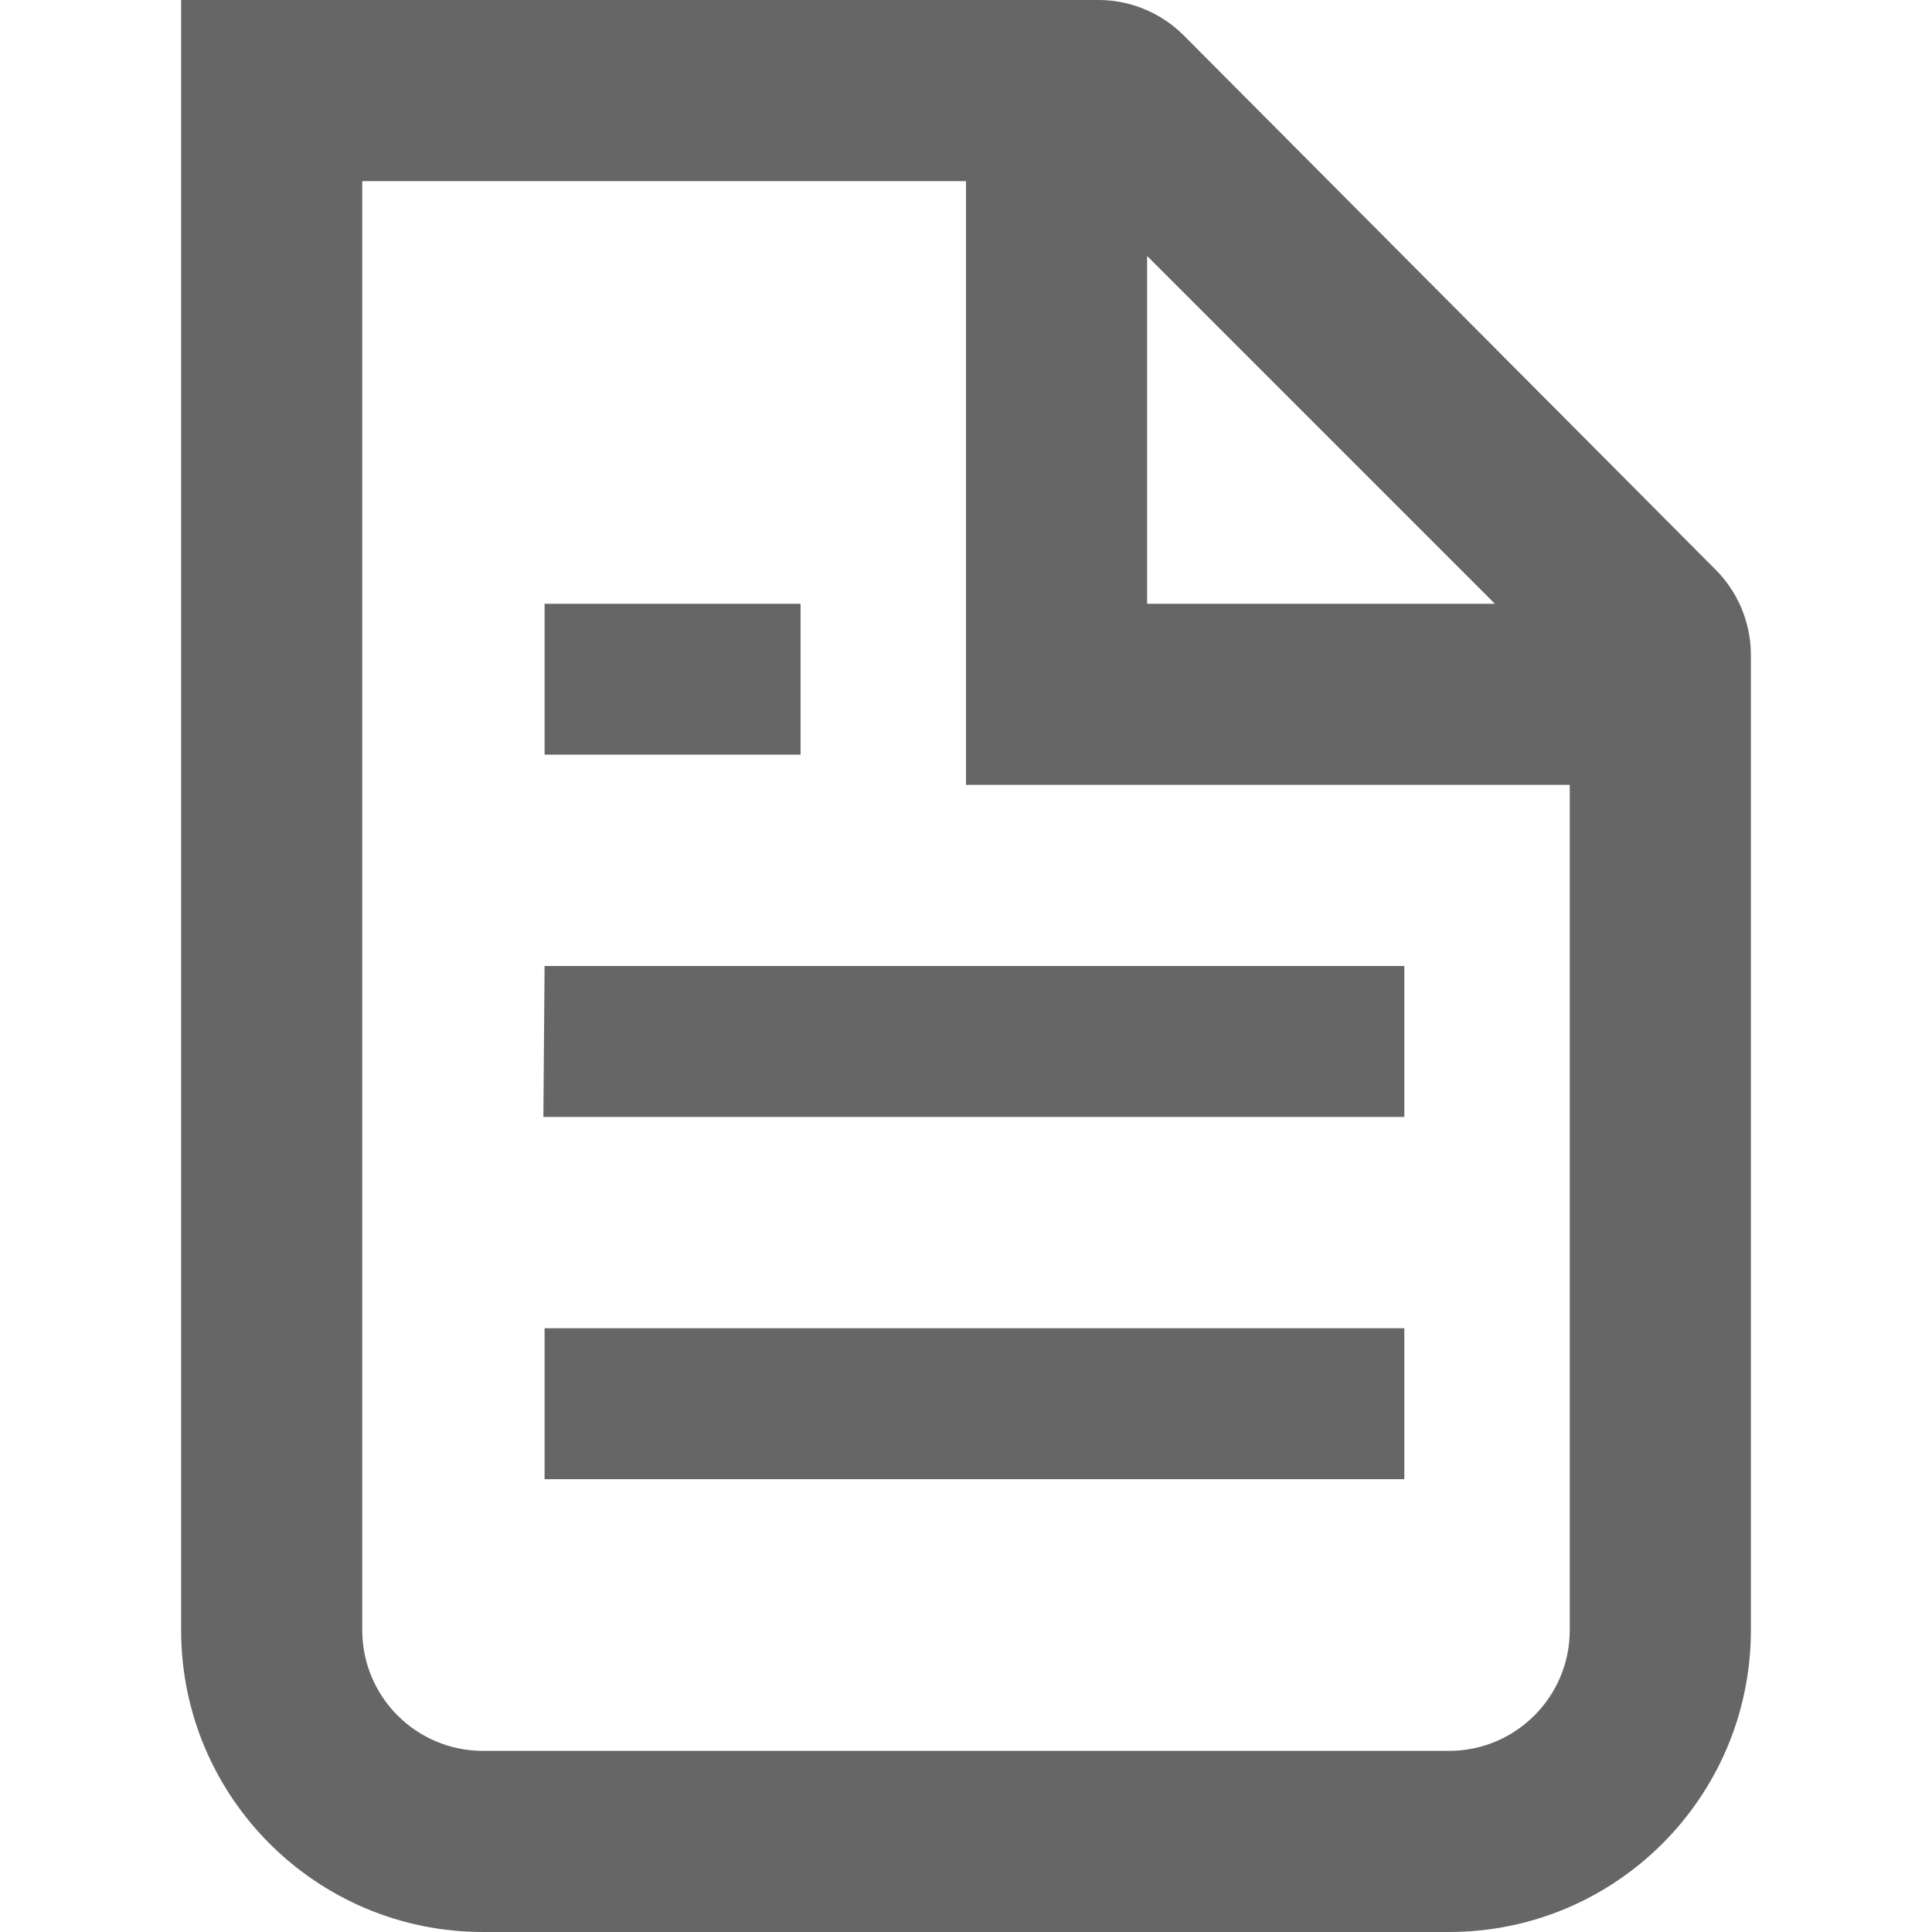
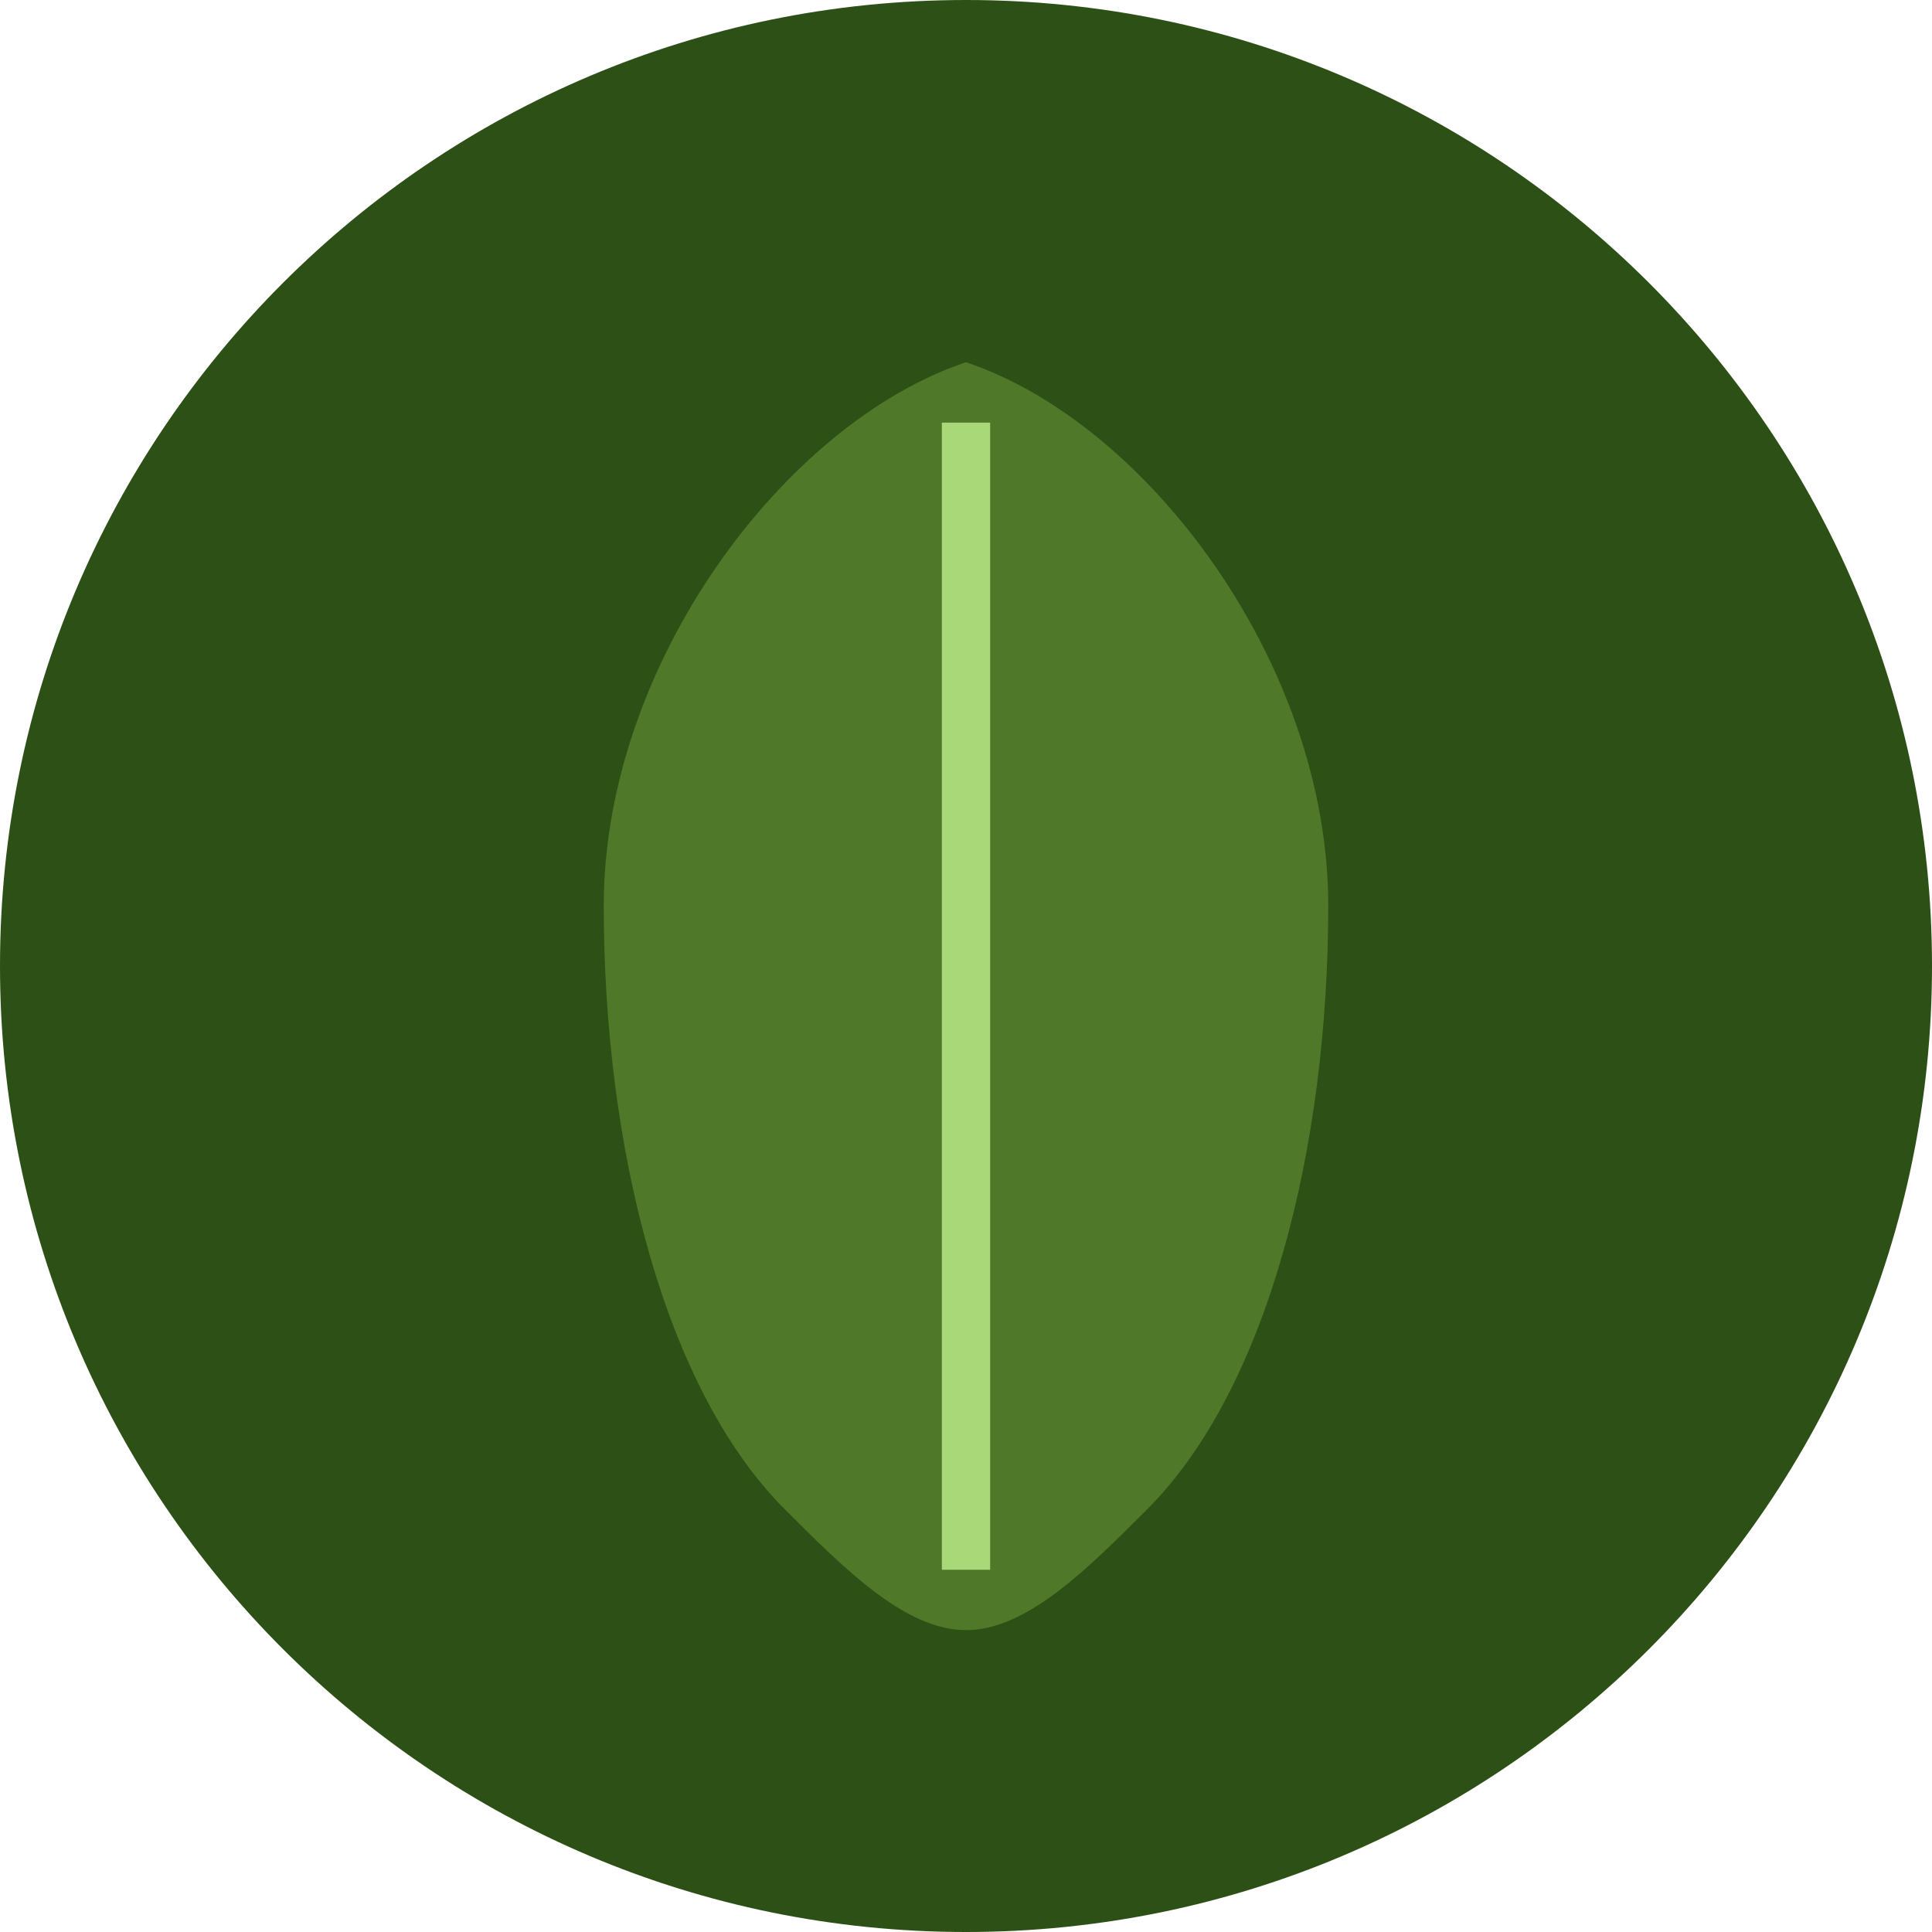
- <svg xmlns="http://www.w3.org/2000/svg" fill="none" viewBox="0 0 16 16">
-   <path d="M14.5 13.5V5.41a1 1 0 0 0-.3-.7L9.8.29A1 1 0 0 0 9.08 0H1.5v13.5A2.5 2.5 0 0 0 4 16h8a2.5 2.5 0 0 0 2.5-2.5m-1.5 0v-7H8v-5H3v12a1 1 0 0 0 1 1h8a1 1 0 0 0 1-1M9.5 5V2.12L12.38 5zM5.13 5h-.62v1.25h2.12V5zm-.62 3h7.12v1.25H4.5zm.62 3h-.62v1.25h7.12V11z" clip-rule="evenodd" fill="#666" fill-rule="evenodd" />
+ <svg xmlns="http://www.w3.org/2000/svg" width="16" height="16" viewBox="0 0 16 16">
+   <circle cx="8" cy="8" r="8" fill="#2d5016" />
+   <g transform="translate(8,8)">
+     <path d="M0,-5 C1.5,-4.5 3,-2.5 3,-0.5 C3,1.5 2.5,3.5 1.5,4.5 C1,5 0.5,5.5 0,5.5 C-0.5,5.5 -1,5 -1.5,4.5 C-2.5,3.5 -3,1.5 -3,-0.5 C-3,-2.5 -1.5,-4.5 0,-5Z" fill="#4f7829" />
+     <line x1="0" y1="-4.5" x2="0" y2="5" stroke="#a8d878" stroke-width="0.4" />
+   </g>
</svg>
